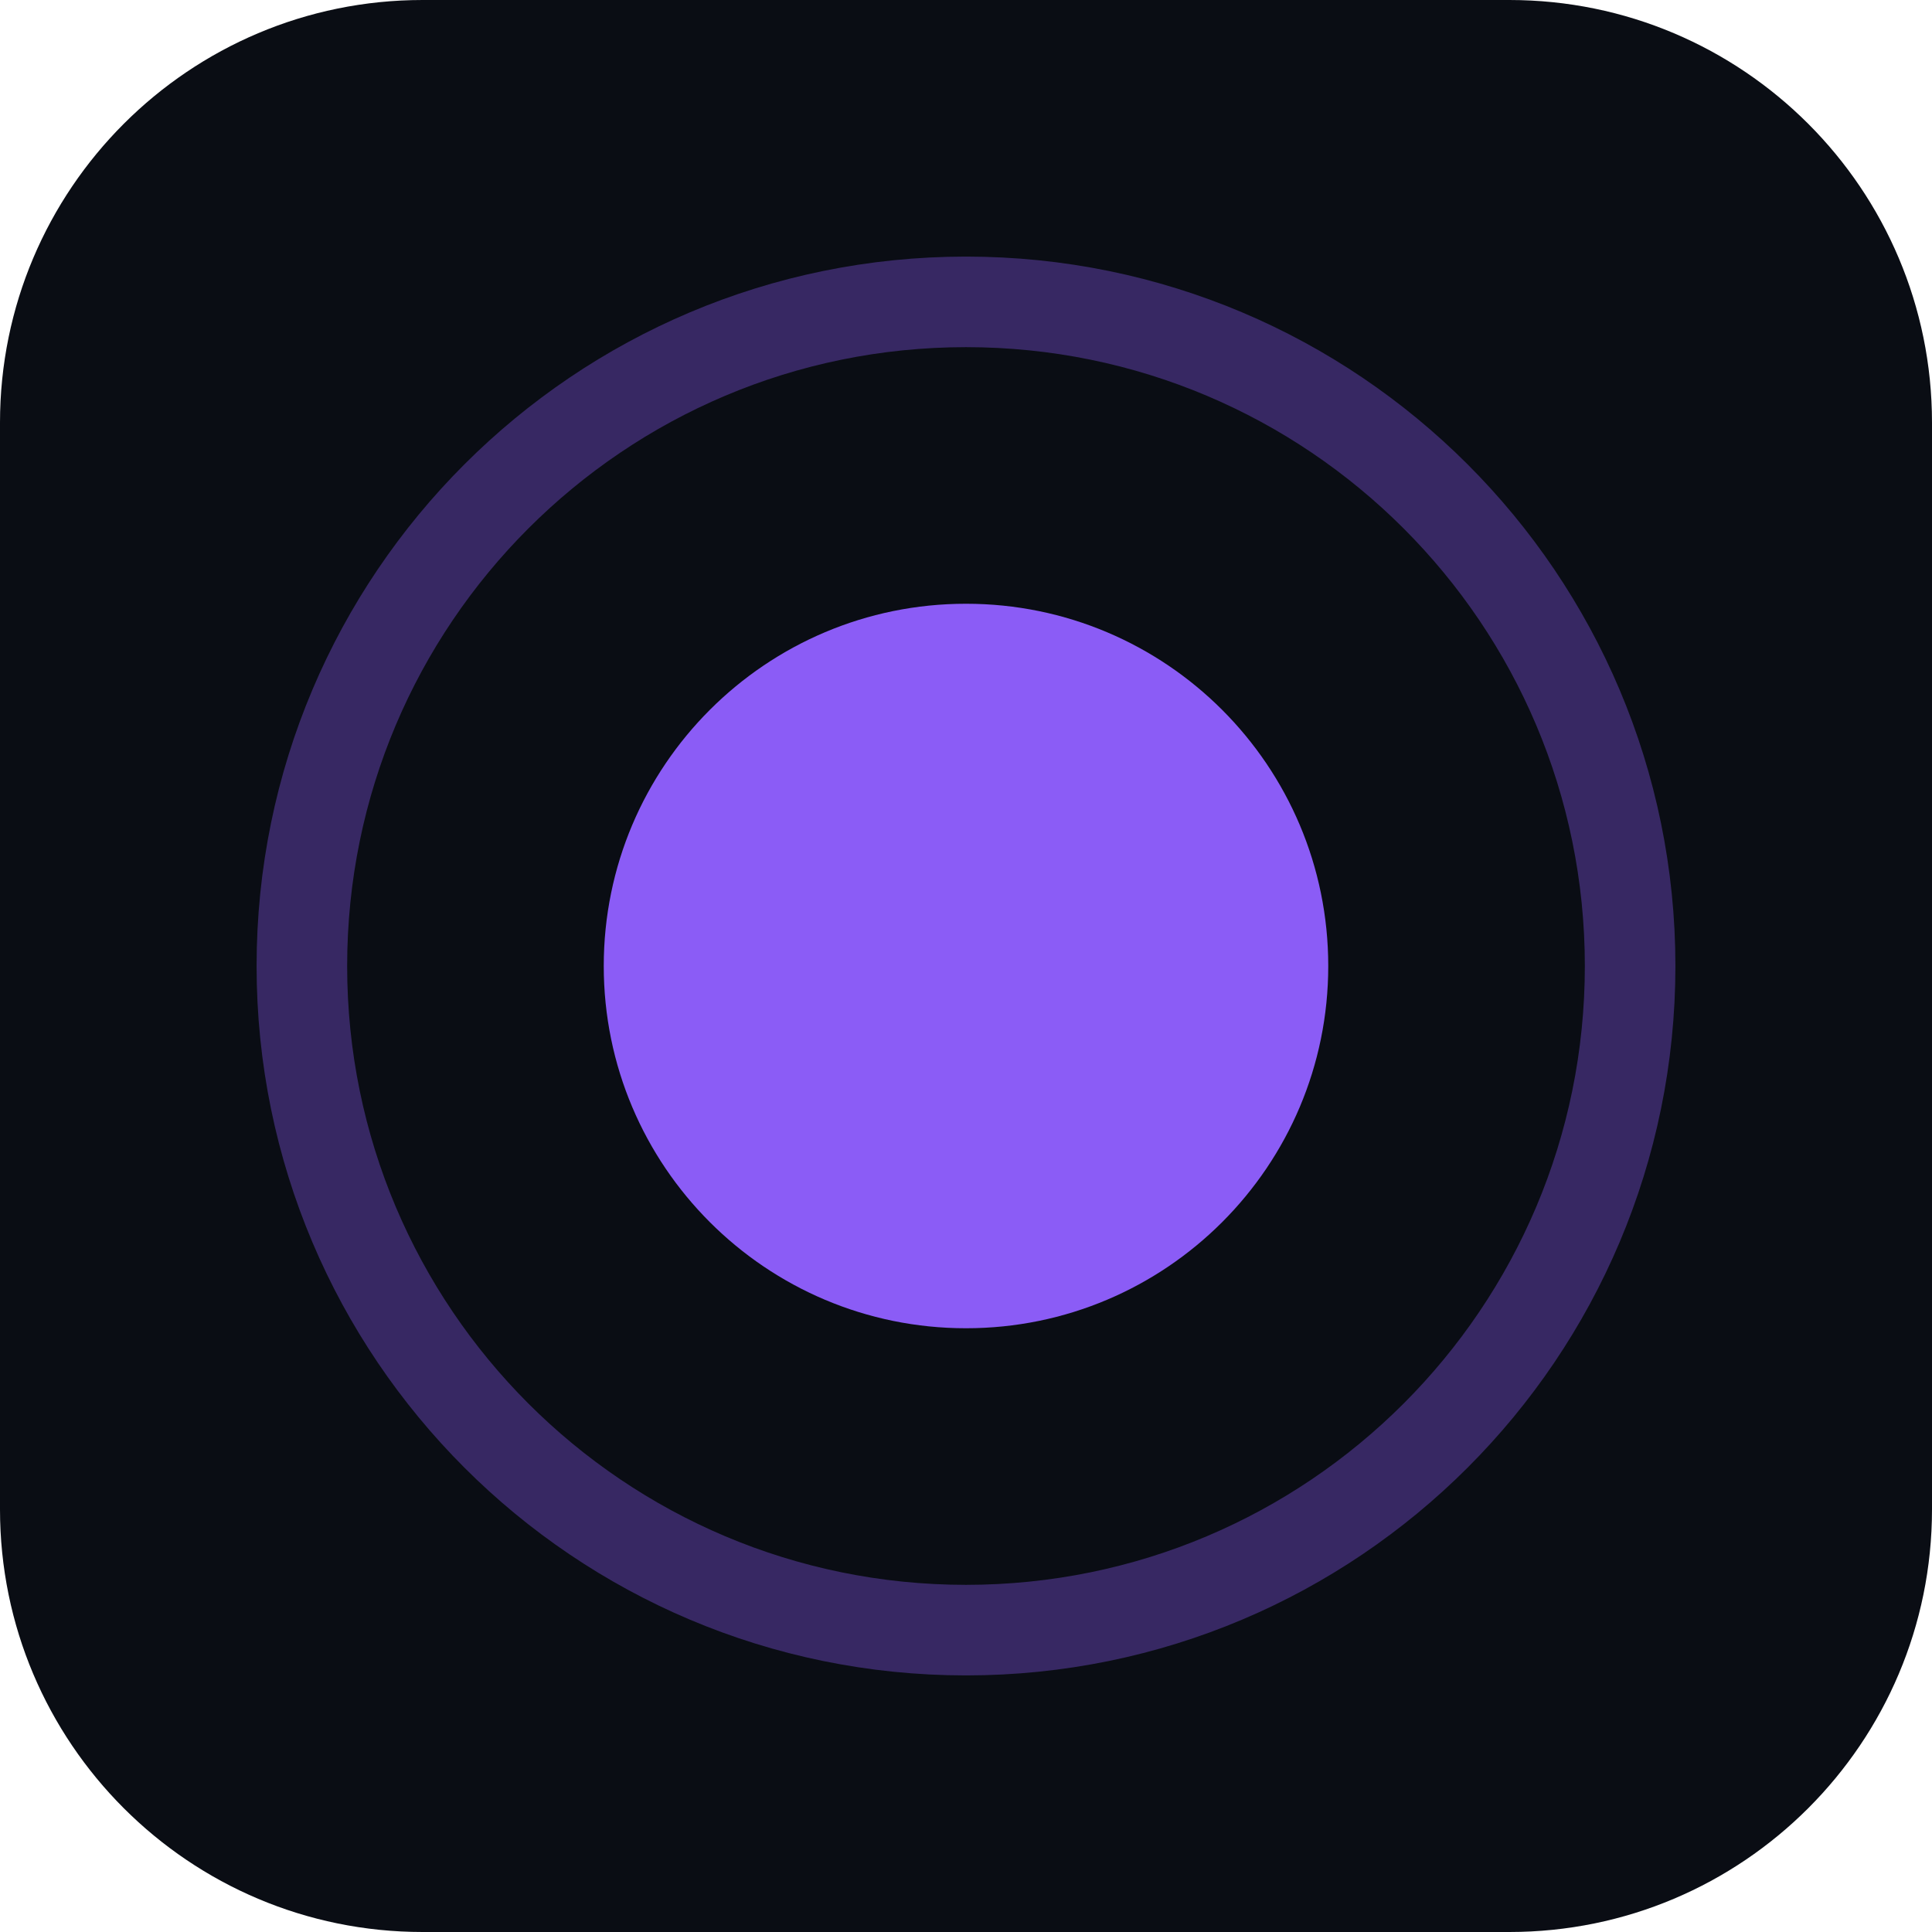
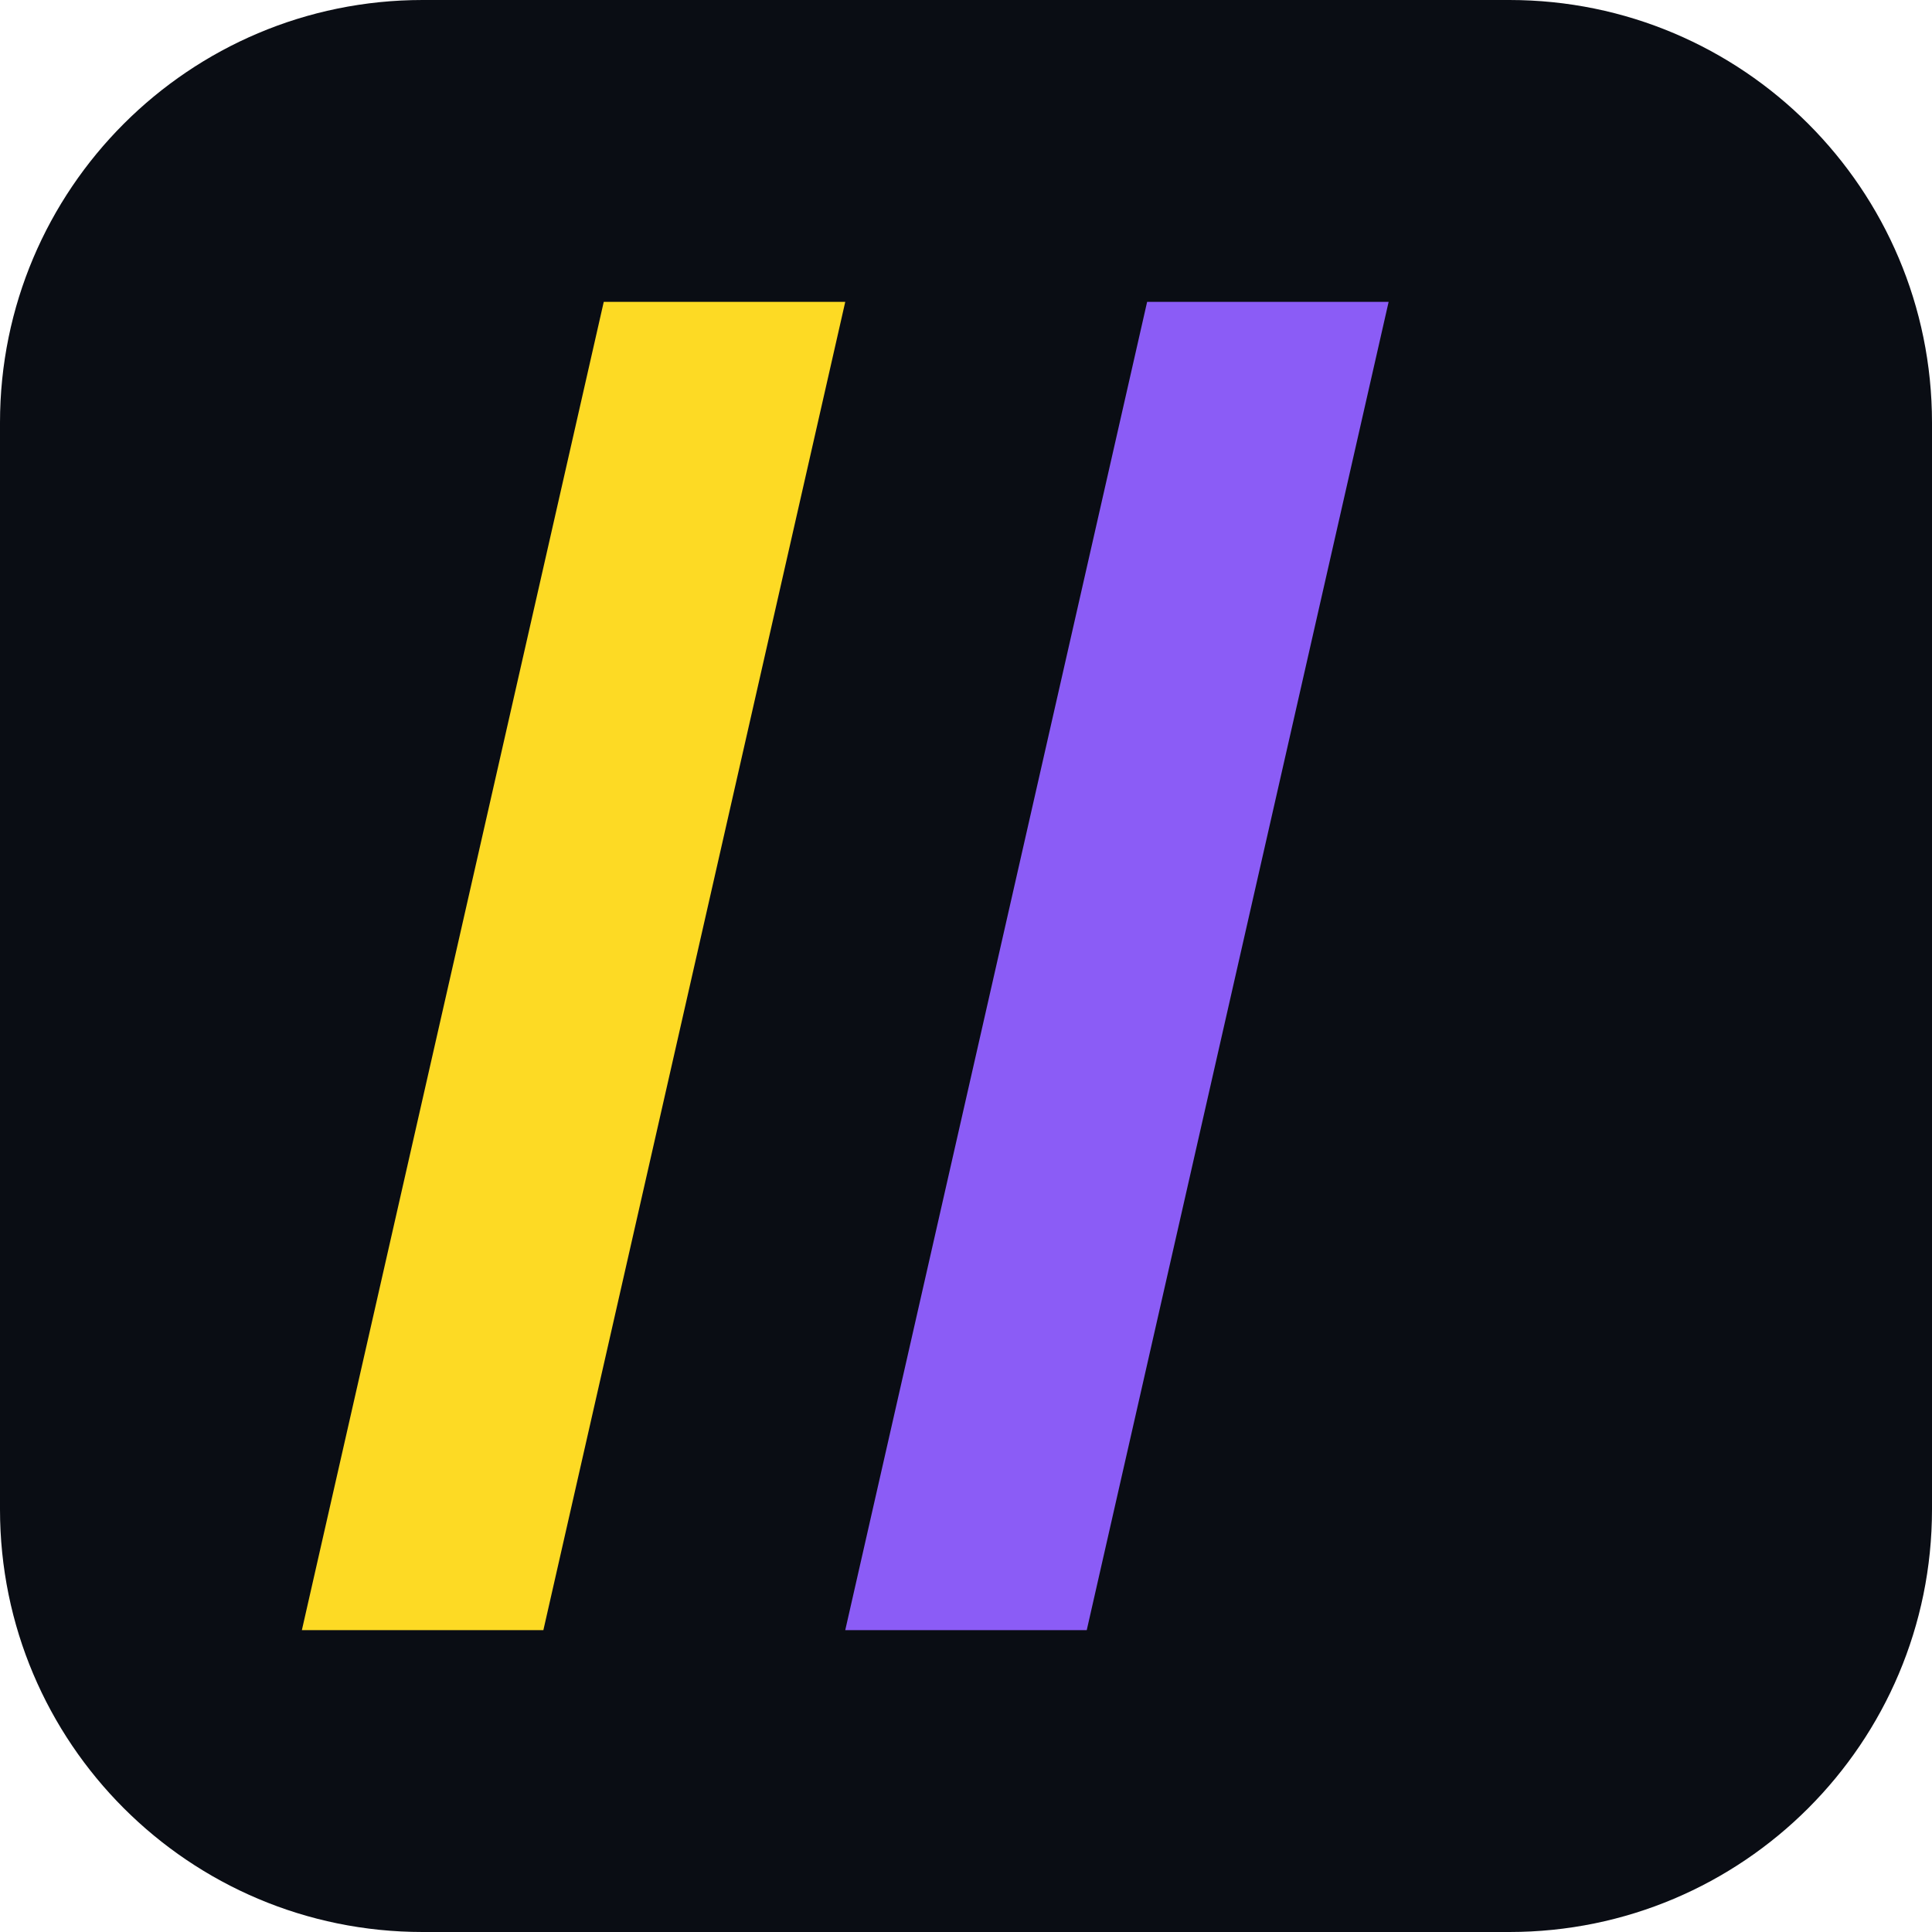
<svg xmlns="http://www.w3.org/2000/svg" viewBox="0 0 32 32">
+   <defs>
+     <clipPath id="fav-clip">
+       <rect width="32" height="32" rx="7" />
+     </clipPath>
+   </defs>
  <rect width="32" height="32" rx="7" fill="#0A0D14" />
-   <circle cx="16" cy="16" r="6" fill="#8B5CF6" />
-   <circle cx="16" cy="16" r="11" fill="none" stroke="#8B5CF6" stroke-opacity="0.35" stroke-width="1.5" />
+   <g clip-path="url(#fav-clip)">
+     <polygon points="5,27 10,5 14,5 9,27" fill="#FDDA24" />
+     <polygon points="14,27 19,5 23,5 18,27" fill="#8B5CF6" />
+   </g>
</svg>
